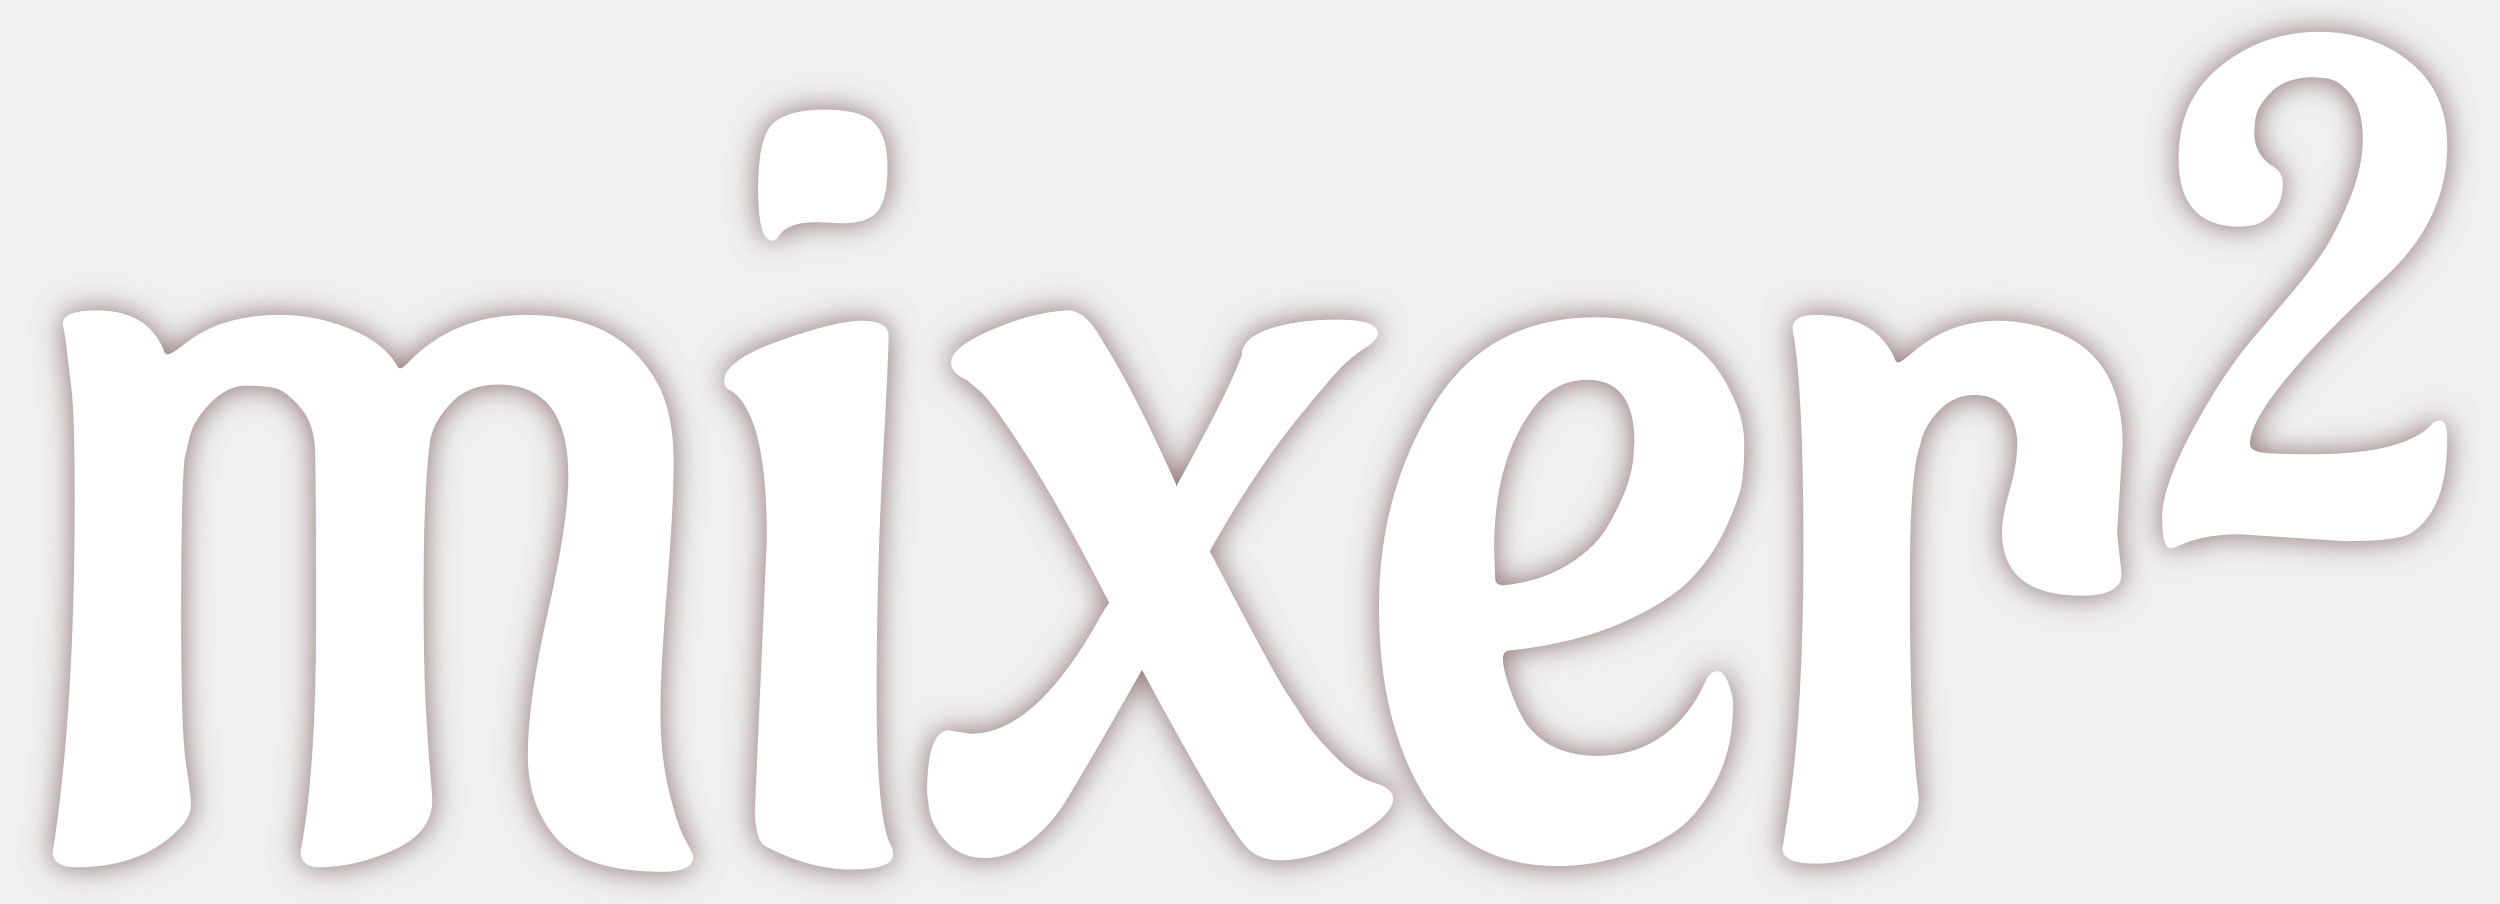
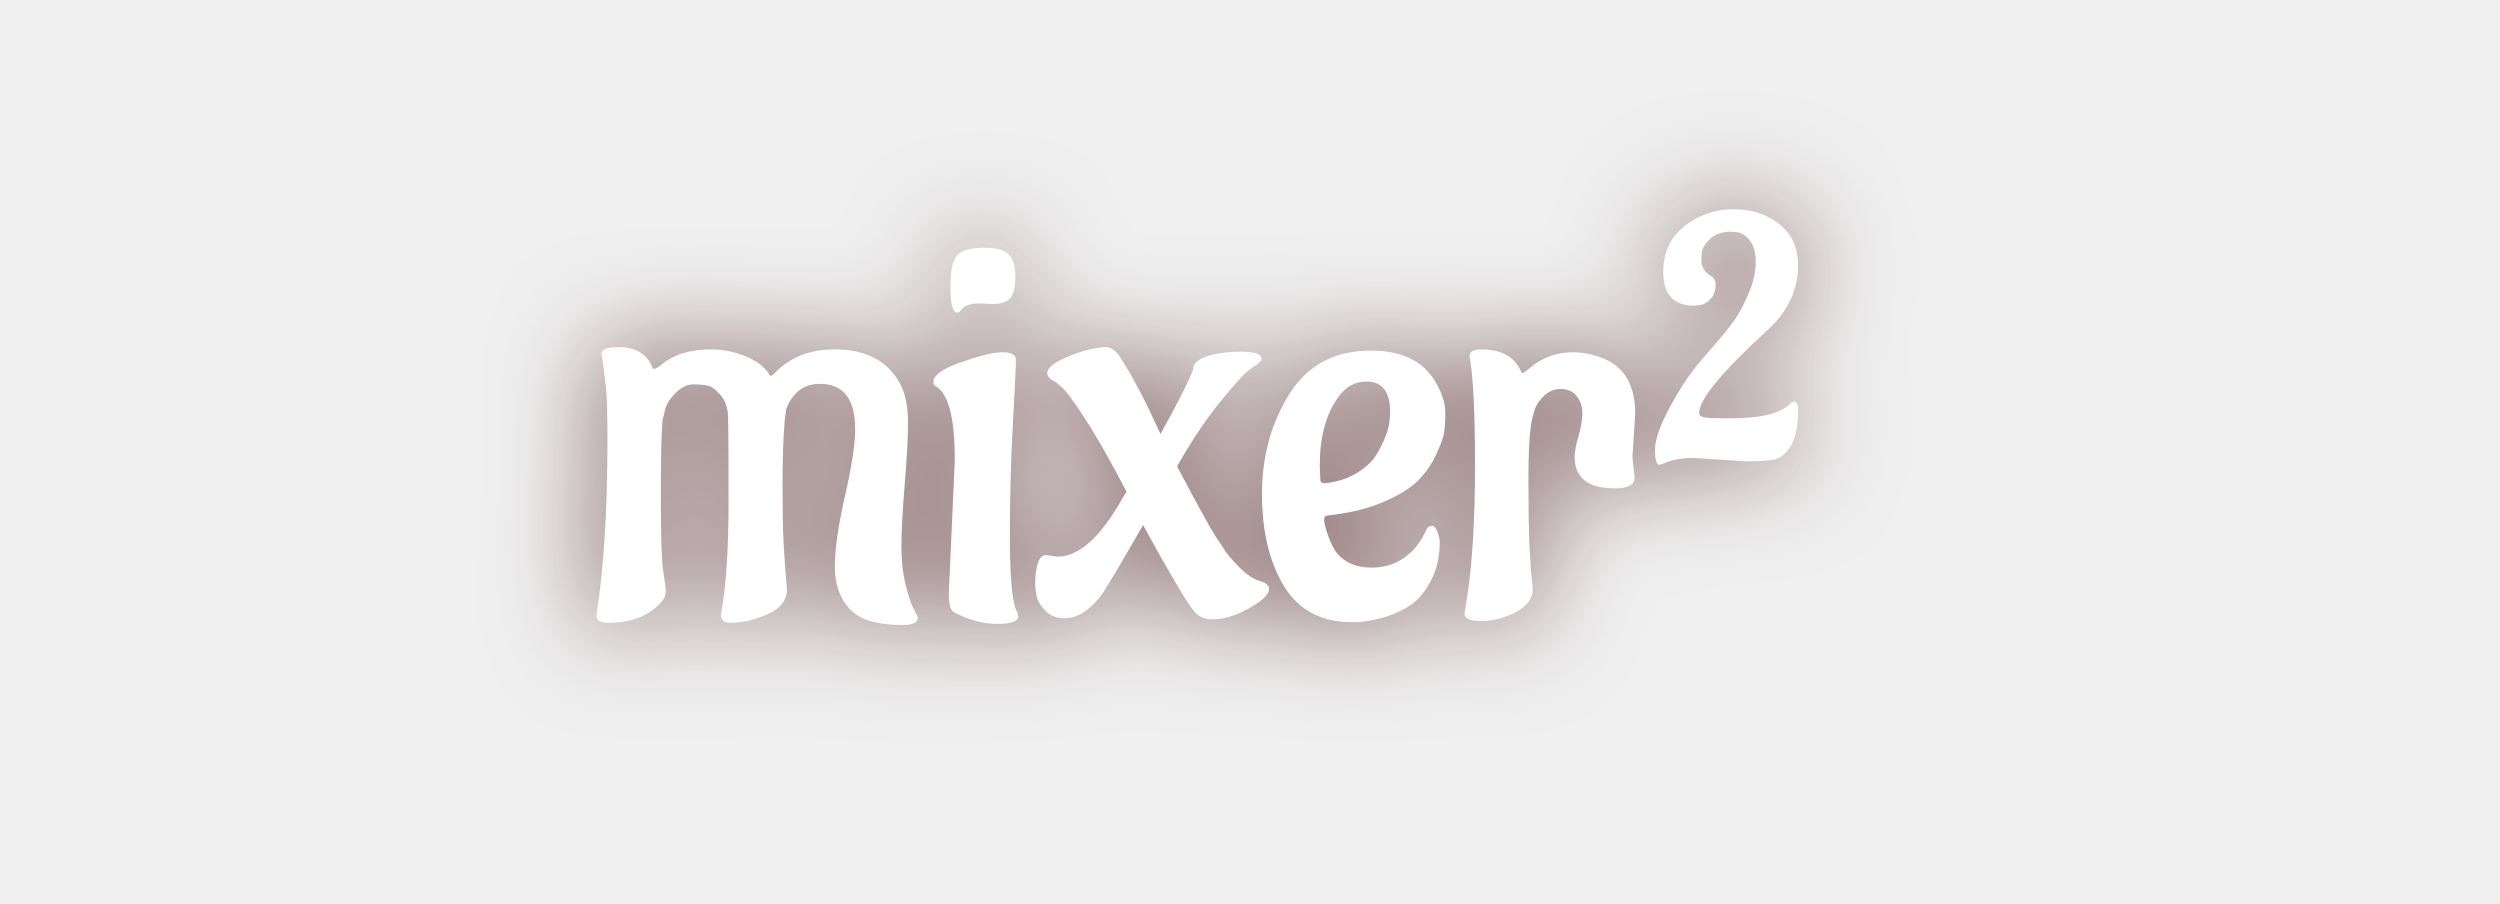
<svg xmlns="http://www.w3.org/2000/svg" xmlns:xlink="http://www.w3.org/1999/xlink" version="1.1" viewBox="0.0 0.0 1002.286 362.286" fill="none" stroke="none" stroke-linecap="square" stroke-miterlimit="10">
  <clipPath id="p.0">
    <path d="m0 0l1002.286 0l0 362.286l-1002.286 0l0 -362.286z" clip-rule="nonzero" />
  </clipPath>
  <g clip-path="url(#p.0)">
    <path fill="#000000" fill-opacity="0.0" d="m0 0l1002.286 0l0 362.286l-1002.286 0z" fill-rule="evenodd" />
    <g filter="url(#shadowFilter-p.1)">
      <use xlink:href="#p.1" transform="" />
    </g>
    <defs>
      <filter id="shadowFilter-p.1" filterUnits="userSpaceOnUse">
-         <feGaussianBlur in="SourceAlpha" stdDeviation="6.0" result="blur" />
+         <feGaussianBlur in="SourceAlpha" stdDeviation="21.0" result="blur" />
        <feComponentTransfer in="blur" color-interpolation-filters="sRGB">
          <feFuncR type="linear" slope="0" intercept="0.212" />
          <feFuncG type="linear" slope="0" intercept="0.004" />
          <feFuncB type="linear" slope="0" intercept="0.012" />
-           <feFuncA type="linear" slope="0.54" intercept="0" />
+           <feFuncA type="linear" slope="0.69" intercept="0" />
        </feComponentTransfer>
      </filter>
    </defs>
    <g id="p.1">
-       <path fill="#ffffff" d="m38.751 124.426c-9.066 0 -13.599 1.842 -13.599 5.527c0.859 4.038 1.432 7.773 1.718 11.205l1.789 14.915c0.859 7.42 1.288 21.83 1.288 43.231c0 57.692 -2.935 105.137 -8.804 142.337c0 4.038 3.221 6.057 9.663 6.057c18.18 0 32.257 -5.577 42.23 -16.732c2.338 -2.827 3.507 -5.628 3.507 -8.404c0 -2.776 -0.668 -8.278 -2.004 -16.505c-1.288 -8.227 -1.933 -28.291 -1.933 -60.19c0 -31.95 0.453 -52.594 1.36 -61.932l1.718 -7.42c0.907 -4.946 3.698 -9.817 8.374 -14.612c4.676 -4.845 9.496 -7.268 14.458 -7.268c5.01 0 8.899 0.328 11.667 0.984c2.815 0.606 6.132 3.079 9.949 7.42c3.817 4.341 5.869 10.07 6.156 17.186c0.286 7.117 0.429 30.31 0.429 69.578c0 39.218 -2.052 69.679 -6.156 91.383c0 4.341 2.481 6.511 7.444 6.511c9.687 0 19.66 -2.322 29.919 -6.965c10.259 -4.644 15.389 -11.306 15.389 -19.988c0 -1.262 -0.286 -5.073 -0.859 -11.432c-0.573 -6.36 -1.169 -15.193 -1.789 -26.499c-0.573 -11.306 -0.859 -27.029 -0.859 -47.168c0 -20.19 0.596 -37.426 1.789 -51.711l0.859 -7.42c0.859 -4.946 3.626 -9.893 8.303 -14.839c4.724 -4.997 11.047 -7.495 18.968 -7.495c18.753 0 28.129 12.24 28.129 36.72c0 12.114 -2.72 30.183 -8.16 54.209c-5.392 24.026 -8.088 43.105 -8.088 57.237c0 14.082 3.937 25.464 11.81 34.146c7.921 8.682 21.998 13.022 42.23 13.022c8.207 0 12.311 -1.994 12.311 -5.981c0 -0.656 -1.098 -2.978 -3.293 -6.965c-2.195 -4.038 -4.39 -10.701 -6.585 -19.988c-2.195 -9.338 -3.292 -19.735 -3.292 -31.193c0 -11.508 0.883 -28.114 2.648 -49.818c1.766 -21.704 2.648 -38.436 2.648 -50.196c0 -11.811 -1.766 -21.578 -5.297 -29.3c-9.687 -19.887 -27.557 -29.83 -53.61 -29.83c-19.659 0 -35.645 6.511 -47.956 19.533c-1.193 1.262 -2.076 1.893 -2.648 1.893c-0.573 0 -1.002 -0.303 -1.288 -0.909c-3.531 -6.208 -9.854 -11.18 -18.968 -14.915c-9.066 -3.735 -18.3 -5.603 -27.7 -5.603c-16.415 0 -29.465 4.038 -39.152 12.114c-3.197 2.473 -5.249 3.71 -6.156 3.71c-0.859 0 -1.432 -0.606 -1.718 -1.817c-4.39 -10.549 -13.337 -15.824 -26.841 -15.824z" fill-rule="evenodd" />
-       <path fill="#ffffff" d="m330.554 43.945c-9.83 0 -16.725 1.868 -20.685 5.603c-3.961 3.685 -5.941 12.442 -5.941 26.272c0 13.779 1.909 20.669 5.726 20.669c0.859 0 1.599 -0.454 2.219 -1.363c2.338 -4.038 7.468 -6.057 15.389 -6.057l10.522 0.454c6.728 0 11.404 -1.615 14.029 -4.845c2.672 -3.281 4.008 -9.111 4.008 -17.489c0 -8.379 -1.766 -14.335 -5.297 -17.868c-3.483 -3.584 -10.14 -5.375 -19.97 -5.375zm14.888 84.645c-6.871 0 -17.775 2.65 -32.71 7.95c-14.935 5.249 -22.403 10.675 -22.403 16.278c0 1.817 0.859 3.054 2.577 3.71c2.386 1.514 4.438 3.836 6.156 6.965c5.583 9.287 8.374 26.802 8.374 52.543l-4.796 108.418c0 8.379 1.455 13.325 4.366 14.839c11.738 6.208 23.167 9.312 34.285 9.312c11.166 0 16.749 -2.019 16.749 -6.057c0 -1.514 -0.453 -3.054 -1.36 -4.618c-3.483 -7.773 -5.225 -27.609 -5.225 -59.509c0 -31.95 0.787 -62.411 2.362 -91.383c1.622 -29.023 2.434 -46.638 2.434 -52.846c-0.286 -3.735 -3.889 -5.603 -10.808 -5.603z" fill-rule="evenodd" />
-       <path fill="#ffffff" d="m636.375 152.287c12.597 0 18.896 8.379 18.896 25.136l-0.429 5.603c-0.573 8.379 -4.366 18.297 -11.381 29.754c-3.531 5.3 -8.828 10.044 -15.89 14.234c-7.014 4.139 -15.222 6.688 -24.622 7.647c-2.338 0 -3.507 -0.934 -3.507 -2.801l-0.43 -11.659c0 -22.915 4.843 -41.212 14.53 -54.89c5.869 -8.682 13.48 -13.022 22.833 -13.022zm-208.345 -27.878c-0.181 0 -0.363 0.006 -0.545 0.017c-9.353 0.606 -19.397 3.23 -30.133 7.874c-10.689 4.644 -16.033 8.984 -16.033 13.022c0 2.827 2.052 5.148 6.156 6.965l4.438 3.786c3.197 2.17 9.567 10.701 19.111 25.59c9.543 14.839 20.757 34.827 33.641 59.963c-1.479 2.17 -2.648 4.038 -3.507 5.603c-17.321 31.294 -34.619 46.941 -51.892 46.941l-8.804 -1.363c-5.869 0 -8.804 8.379 -8.804 25.136l0.859 6.511c0.62 4.341 2.887 8.682 6.8 13.022c3.961 4.341 9.09 6.511 15.389 6.511c6.346 0 12.144 -2.019 17.393 -6.057c5.297 -4.038 9.687 -8.606 13.17 -13.704c3.531 -5.148 14.387 -23.698 32.567 -55.648c20.805 38.461 34.285 61.578 40.44 69.351c3.531 4.644 8.518 6.965 14.959 6.965c9.114 0 18.944 -3.028 29.489 -9.085c10.546 -6.057 15.818 -11.256 15.818 -15.596c0 -2.776 -2.577 -4.921 -7.73 -6.435c-5.106 -1.565 -10.522 -5.3 -16.248 -11.205c-5.678 -5.905 -9.472 -10.398 -11.381 -13.477c-1.909 -3.129 -4.485 -7.092 -7.73 -11.887c-3.197 -4.795 -13.313 -23.47 -30.348 -56.026c0.286 -0.959 0.74 -1.893 1.36 -2.801c11.118 -19.533 22.093 -36.038 32.925 -49.515c10.88 -13.527 17.989 -21.679 21.33 -24.455c3.388 -2.776 5.965 -4.644 7.73 -5.603c2.624 -1.868 3.937 -3.558 3.937 -5.073c0 -3.735 -5.416 -5.603 -16.248 -5.603c-10.832 0 -19.922 1.237 -27.27 3.71c-7.348 2.473 -11.023 6.032 -11.023 10.675c-3.817 10.246 -12.597 27.786 -26.34 52.619l0 -0.984c-11.738 -26.045 -21.711 -45.427 -29.919 -58.146c-4.23 -7.734 -8.749 -11.6 -13.555 -11.6zm211.852 2.818c-29.012 0 -50.771 11.786 -65.277 35.357c-14.506 23.571 -21.759 50.474 -21.759 80.708c0 30.234 5.845 55.118 17.536 74.651c11.738 19.533 29.919 29.3 54.541 29.3c8.828 0 18.085 -1.565 27.771 -4.694c7.587 -2.473 14.244 -5.805 19.97 -9.994c5.726 -4.189 10.856 -10.701 15.389 -19.533c4.533 -8.833 6.8 -19.13 6.8 -30.89c0 -1.868 -0.596 -4.492 -1.789 -7.874c-1.145 -3.432 -2.672 -5.148 -4.581 -5.148c-1.909 0 -3.436 1.237 -4.581 3.71c-2.958 6.814 -6.776 12.543 -11.452 17.186c-8.78 8.682 -19.469 13.022 -32.066 13.022c-12.645 0 -22.189 -4.341 -28.63 -13.022c-2.338 -3.735 -4.462 -8.303 -6.37 -13.704c-1.909 -5.451 -2.863 -9.565 -2.863 -12.341c0 -2.17 1.169 -3.256 3.507 -3.256c17.035 -1.868 31.851 -5.577 44.449 -11.13c12.597 -5.603 21.831 -11.508 27.7 -17.716c5.869 -6.208 10.546 -13.174 14.029 -20.896c3.531 -7.773 5.583 -13.603 6.156 -17.489c0.62 -3.886 0.93 -9.161 0.93 -15.824c0 -6.663 -1.909 -13.704 -5.726 -21.123c-9.4 -19.533 -27.294 -29.3 -53.682 -29.3z" fill-rule="evenodd" />
-       <path fill="#ffffff" d="m727.888 126.243c-6.156 0 -9.233 1.868 -9.233 5.603c2.911 15.496 4.366 44.972 4.366 88.43c0 43.408 -2.052 78.588 -6.156 105.541l-2.219 14.461c0 3.987 4.533 5.981 13.599 5.981c9.114 0 18.204 -2.398 27.27 -7.193c9.114 -4.795 13.671 -11.079 13.671 -18.852c0 -0.909 -0.286 -3.76 -0.859 -8.555c-0.573 -4.845 -1.169 -13.678 -1.789 -26.499c-0.573 -12.871 -0.859 -30.537 -0.859 -52.998c0 -22.511 0.883 -38.587 2.648 -48.228l1.718 -6.511c0.907 -4.341 3.34 -8.606 7.301 -12.795c3.961 -4.189 8.708 -6.284 14.244 -6.284c5.583 0 9.83 1.943 12.74 5.83c2.958 3.886 4.438 8.48 4.438 13.779c0 5.249 -1.026 11.432 -3.078 18.549c-2.052 7.117 -3.078 12.694 -3.078 16.732c0 17.06 10.713 25.59 32.138 25.59c10.546 0 15.818 -2.953 15.818 -8.858l-1.789 -16.278l2.219 -35.357c0 -22.612 -8.351 -37.477 -25.052 -44.594c-8.207 -3.432 -16.415 -5.148 -24.622 -5.148c-13.218 0 -24.67 4.189 -34.356 12.568c-3.197 2.776 -5.177 4.164 -5.941 4.164c-0.716 0 -1.217 -0.606 -1.503 -1.817c-5.297 -11.508 -15.842 -17.262 -31.637 -17.262z" fill-rule="evenodd" />
-       <path fill="#ffffff" d="m929.454 12.752c-14.506 0 -27.485 4.517 -38.937 13.552c-11.404 8.984 -17.107 21.376 -17.107 37.174c0 18.272 8.207 27.407 24.622 27.407l4.438 -0.454c2.911 -0.303 5.75 -1.918 8.518 -4.845c2.815 -2.978 4.223 -6.94 4.223 -11.887l0 -0.454c0 -3.129 -1.766 -5.603 -5.297 -7.42c-4.104 -3.129 -6.156 -7.319 -6.156 -12.568l0.429 -5.603c0.62 -3.735 2.887 -7.445 6.8 -11.13c3.961 -3.735 9.472 -5.603 16.534 -5.603l4.796 0.454c3.531 0.303 6.895 2.473 10.092 6.511c3.245 4.038 4.867 9.943 4.867 17.716c0 7.723 -1.837 16 -5.511 24.833c-3.626 8.833 -7.348 16.051 -11.166 21.653c-3.817 5.552 -8.947 12.063 -15.389 19.533l-11.882 13.931c-8.207 9.641 -16.343 21.981 -24.407 37.023c-8.064 15.041 -12.096 26.675 -12.096 34.903c0 8.177 1.169 12.265 3.507 12.265c0.286 0 1.312 -0.303 3.078 -0.909c6.442 -3.079 14.649 -4.618 24.622 -4.618l41.8 2.726c14.649 0 23.596 -1.085 26.841 -3.256c9.639 -6.158 14.458 -18.701 14.458 -37.628c0 -4.997 -1.026 -7.495 -3.078 -7.495c-0.859 0 -1.718 0.328 -2.577 0.984c-7.348 8.379 -23.477 12.568 -48.385 12.568c-10.259 0 -17.011 -0.227 -20.256 -0.681c-3.197 -0.505 -4.796 -1.691 -4.796 -3.558c0 -11.155 18.61 -33.944 55.829 -68.367c15.508 -14.89 23.262 -31.95 23.262 -51.181c0 -14.234 -4.986 -25.388 -14.959 -33.464c-9.925 -8.076 -22.165 -12.114 -36.718 -12.114z" fill-rule="evenodd" />
+       <path fill="#ffffff" d="m247.944 139.164c-4.55 0 -6.825 0.912 -6.825 2.736c0.431 1.999 0.718 3.848 0.862 5.547l0.898 7.383c0.431 3.673 0.647 10.806 0.647 21.4c0 28.558 -1.473 52.044 -4.418 70.458c0 1.999 1.616 2.998 4.849 2.998c9.124 0 16.188 -2.761 21.193 -8.283c1.173 -1.399 1.76 -2.786 1.76 -4.16c0 -1.374 -0.335 -4.098 -1.006 -8.17c-0.647 -4.073 -0.97 -14.004 -0.97 -29.795c0 -15.816 0.228 -26.035 0.682 -30.657l0.862 -3.673c0.455 -2.449 1.856 -4.86 4.203 -7.233c2.347 -2.399 4.766 -3.598 7.256 -3.598c2.514 0 4.466 0.162 5.855 0.487c1.413 0.3 3.077 1.524 4.993 3.673c1.916 2.149 2.945 4.985 3.089 8.507c0.144 3.523 0.216 15.004 0.216 34.442c0 19.414 -1.03 34.492 -3.089 45.236c0 2.149 1.245 3.223 3.736 3.223c4.861 0 9.866 -1.149 15.015 -3.448c5.149 -2.299 7.723 -5.597 7.723 -9.894c0 -0.625 -0.144 -2.511 -0.431 -5.659c-0.287 -3.148 -0.587 -7.521 -0.898 -13.117c-0.287 -5.597 -0.431 -13.38 -0.431 -23.349c0 -9.994 0.299 -18.527 0.898 -25.597l0.431 -3.673c0.431 -2.449 1.82 -4.897 4.167 -7.346c2.371 -2.474 5.544 -3.71 9.519 -3.71c9.411 0 14.117 6.059 14.117 18.177c0 5.996 -1.365 14.941 -4.095 26.834c-2.706 11.893 -4.059 21.337 -4.059 28.333c0 6.971 1.976 12.605 5.927 16.903c3.975 4.297 11.04 6.446 21.193 6.446c4.119 0 6.178 -0.987 6.178 -2.961c0 -0.325 -0.551 -1.474 -1.652 -3.448c-1.102 -1.999 -2.203 -5.297 -3.305 -9.894c-1.102 -4.622 -1.652 -9.769 -1.652 -15.441c0 -5.697 0.443 -13.917 1.329 -24.66c0.886 -10.744 1.329 -19.026 1.329 -24.848c0 -5.847 -0.886 -10.681 -2.658 -14.504c-4.861 -9.844 -13.83 -14.766 -26.905 -14.766c-9.866 0 -17.889 3.223 -24.067 9.669c-0.599 0.625 -1.042 0.937 -1.329 0.937c-0.287 0 -0.503 -0.15 -0.647 -0.45c-1.772 -3.073 -4.945 -5.534 -9.519 -7.383c-4.55 -1.849 -9.184 -2.773 -13.901 -2.773c-8.238 0 -14.788 1.999 -19.649 5.996c-1.604 1.224 -2.634 1.836 -3.089 1.836c-0.431 0 -0.718 -0.3 -0.862 -0.899c-2.203 -5.222 -6.693 -7.833 -13.47 -7.833z" fill-rule="evenodd" />
+       <path fill="#ffffff" d="m394.389 99.325c-4.933 0 -8.394 0.924 -10.381 2.773c-1.988 1.824 -2.981 6.159 -2.981 13.005c0 6.821 0.958 10.231 2.874 10.231c0.431 0 0.802 -0.225 1.114 -0.675c1.173 -1.999 3.748 -2.998 7.723 -2.998l5.28 0.225c3.377 0 5.723 -0.8 7.041 -2.399c1.341 -1.624 2.012 -4.51 2.012 -8.657c0 -4.148 -0.886 -7.096 -2.658 -8.845c-1.748 -1.774 -5.089 -2.661 -10.022 -2.661zm7.472 41.9c-3.448 0 -8.92 1.312 -16.416 3.935c-7.496 2.598 -11.243 5.284 -11.243 8.058c0 0.899 0.431 1.512 1.293 1.836c1.197 0.75 2.227 1.899 3.089 3.448c2.802 4.597 4.203 13.267 4.203 26.01l-2.407 53.668c0 4.148 0.73 6.596 2.191 7.346c5.891 3.073 11.626 4.61 17.206 4.61c5.604 0 8.406 -0.999 8.406 -2.998c0 -0.75 -0.228 -1.512 -0.682 -2.286c-1.748 -3.848 -2.622 -13.667 -2.622 -29.458c0 -15.816 0.395 -30.894 1.185 -45.236c0.814 -14.367 1.221 -23.086 1.221 -26.16c-0.144 -1.849 -1.952 -2.773 -5.424 -2.773z" fill-rule="evenodd" />
+       <path fill="#ffffff" d="m547.868 152.956c6.322 0 9.483 4.148 9.483 12.443l-0.216 2.773c-0.287 4.148 -2.191 9.057 -5.711 14.729c-1.772 2.623 -4.43 4.972 -7.974 7.046c-3.52 2.049 -7.639 3.311 -12.357 3.785c-1.173 0 -1.76 -0.462 -1.76 -1.387l-0.216 -5.772c0 -11.343 2.431 -20.4 7.292 -27.171c2.945 -4.297 6.765 -6.446 11.459 -6.446zm-104.56 -13.8c-0.091 0 -0.182 0.003 -0.274 0.008c-4.694 0.3 -9.735 1.599 -15.123 3.898c-5.364 2.299 -8.046 4.447 -8.046 6.446c0 1.399 1.03 2.549 3.089 3.448l2.227 1.874c1.604 1.074 4.801 5.297 9.591 12.668c4.789 7.346 10.417 17.24 16.883 29.683c-0.742 1.074 -1.329 1.999 -1.76 2.773c-8.693 15.491 -17.374 23.236 -26.043 23.236l-4.418 -0.675c-2.946 0 -4.418 4.148 -4.418 12.443l0.431 3.223c0.311 2.149 1.449 4.297 3.413 6.446c1.988 2.149 4.562 3.223 7.723 3.223c3.185 0 6.095 -0.999 8.729 -2.998c2.658 -1.999 4.861 -4.26 6.609 -6.784c1.772 -2.548 7.22 -11.731 16.344 -27.546c10.441 19.039 17.206 30.482 20.295 34.33c1.772 2.299 4.275 3.448 7.507 3.448c4.574 0 9.507 -1.499 14.799 -4.497c5.292 -2.998 7.939 -5.572 7.939 -7.72c0 -1.374 -1.293 -2.436 -3.879 -3.186c-2.562 -0.775 -5.28 -2.623 -8.154 -5.547c-2.85 -2.923 -4.754 -5.147 -5.711 -6.671c-0.958 -1.549 -2.251 -3.51 -3.879 -5.884c-1.604 -2.374 -6.681 -11.618 -15.23 -27.734c0.144 -0.475 0.371 -0.937 0.682 -1.387c5.58 -9.669 11.088 -17.839 16.524 -24.511c5.46 -6.696 9.028 -10.731 10.704 -12.105c1.7 -1.374 2.993 -2.299 3.879 -2.773c1.317 -0.924 1.976 -1.761 1.976 -2.511c0 -1.849 -2.718 -2.773 -8.154 -2.773c-5.436 0 -9.998 0.612 -13.686 1.836c-3.688 1.224 -5.532 2.986 -5.532 5.284c-1.916 5.072 -6.322 13.754 -13.219 26.047l0 -0.487c-5.891 -12.892 -10.896 -22.487 -15.015 -28.783c-2.123 -3.828 -4.391 -5.742 -6.803 -5.742zm106.32 1.395c-14.56 0 -25.48 5.834 -32.76 17.502c-7.28 11.668 -10.92 24.985 -10.92 39.951c0 14.966 2.934 27.284 8.801 36.953c5.891 9.669 15.015 14.504 27.372 14.504c4.43 0 9.076 -0.775 13.937 -2.324c3.808 -1.224 7.148 -2.873 10.022 -4.947c2.874 -2.074 5.448 -5.297 7.723 -9.669c2.275 -4.372 3.413 -9.469 3.413 -15.291c0 -0.924 -0.299 -2.224 -0.898 -3.898c-0.575 -1.699 -1.341 -2.548 -2.299 -2.548c-0.958 0 -1.724 0.612 -2.299 1.836c-1.485 3.373 -3.401 6.209 -5.747 8.507c-4.406 4.297 -9.771 6.446 -16.093 6.446c-6.346 0 -11.135 -2.149 -14.368 -6.446c-1.173 -1.849 -2.239 -4.11 -3.197 -6.783c-0.958 -2.698 -1.437 -4.735 -1.437 -6.109c0 -1.074 0.587 -1.612 1.76 -1.612c8.549 -0.924 15.985 -2.761 22.307 -5.509c6.322 -2.773 10.956 -5.697 13.901 -8.77c2.946 -3.073 5.292 -6.521 7.041 -10.344c1.772 -3.848 2.802 -6.734 3.089 -8.657c0.311 -1.924 0.467 -4.535 0.467 -7.833c0 -3.298 -0.958 -6.784 -2.874 -10.456c-4.718 -9.669 -13.698 -14.504 -26.941 -14.504z" fill-rule="evenodd" />
+       <path fill="#ffffff" d="m593.794 140.064c-3.089 0 -4.634 0.924 -4.634 2.773c1.461 7.67 2.191 22.262 2.191 43.774c0 21.487 -1.03 38.902 -3.089 52.244l-1.114 7.158c0 1.974 2.275 2.961 6.825 2.961c4.574 0 9.136 -1.187 13.686 -3.56c4.574 -2.374 6.861 -5.484 6.861 -9.332c0 -0.45 -0.144 -1.861 -0.431 -4.235c-0.287 -2.399 -0.587 -6.771 -0.898 -13.117c-0.287 -6.371 -0.431 -15.116 -0.431 -26.235c0 -11.143 0.443 -19.101 1.329 -23.873l0.862 -3.223c0.455 -2.149 1.676 -4.26 3.664 -6.334c1.988 -2.074 4.37 -3.111 7.148 -3.111c2.802 0 4.933 0.962 6.394 2.886c1.485 1.924 2.227 4.198 2.227 6.821c0 2.598 -0.515 5.659 -1.545 9.182c-1.03 3.523 -1.545 6.284 -1.545 8.283c0 8.445 5.376 12.668 16.129 12.668c5.292 0 7.939 -1.462 7.939 -4.385l-0.898 -8.058l1.114 -17.502c0 -11.193 -4.191 -18.552 -12.572 -22.074c-4.119 -1.699 -8.238 -2.548 -12.357 -2.548c-6.633 0 -12.381 2.074 -17.242 6.221c-1.604 1.374 -2.598 2.061 -2.981 2.061c-0.359 0 -0.611 -0.3 -0.754 -0.899c-2.658 -5.697 -7.951 -8.545 -15.877 -8.545z" fill-rule="evenodd" />
+       <path fill="#ffffff" d="m694.952 83.885c-7.28 0 -13.794 2.236 -19.541 6.709c-5.723 4.447 -8.585 10.581 -8.585 18.402c0 9.045 4.119 13.567 12.357 13.567l2.227 -0.225c1.461 -0.15 2.886 -0.949 4.275 -2.399c1.413 -1.474 2.119 -3.435 2.119 -5.884l0 -0.225c0 -1.549 -0.886 -2.773 -2.658 -3.673c-2.06 -1.549 -3.089 -3.623 -3.089 -6.221l0.216 -2.773c0.311 -1.849 1.449 -3.685 3.412 -5.509c1.988 -1.849 4.754 -2.773 8.298 -2.773l2.407 0.225c1.772 0.15 3.46 1.224 5.065 3.223c1.628 1.999 2.443 4.922 2.443 8.77c0 3.823 -0.922 7.92 -2.766 12.293c-1.82 4.372 -3.688 7.945 -5.604 10.719c-1.916 2.748 -4.49 5.971 -7.723 9.669l-5.963 6.896c-4.119 4.772 -8.202 10.881 -12.249 18.327c-4.047 7.446 -6.071 13.205 -6.071 17.277c0 4.048 0.587 6.071 1.76 6.071c0.144 0 0.659 -0.15 1.545 -0.45c3.233 -1.524 7.352 -2.286 12.357 -2.286l20.978 1.349c7.352 0 11.842 -0.537 13.47 -1.612c4.837 -3.048 7.256 -9.257 7.256 -18.627c0 -2.474 -0.515 -3.71 -1.545 -3.71c-0.431 0 -0.862 0.162 -1.293 0.487c-3.688 4.148 -11.782 6.221 -24.283 6.221c-5.149 0 -8.537 -0.112 -10.166 -0.337c-1.604 -0.25 -2.407 -0.837 -2.407 -1.761c0 -5.522 9.339 -16.803 28.018 -33.843c7.783 -7.371 11.674 -15.816 11.674 -25.335c0 -7.046 -2.503 -12.568 -7.508 -16.565c-4.981 -3.998 -11.123 -5.996 -18.427 -5.996z" fill-rule="evenodd" />
    </g>
  </g>
</svg>
